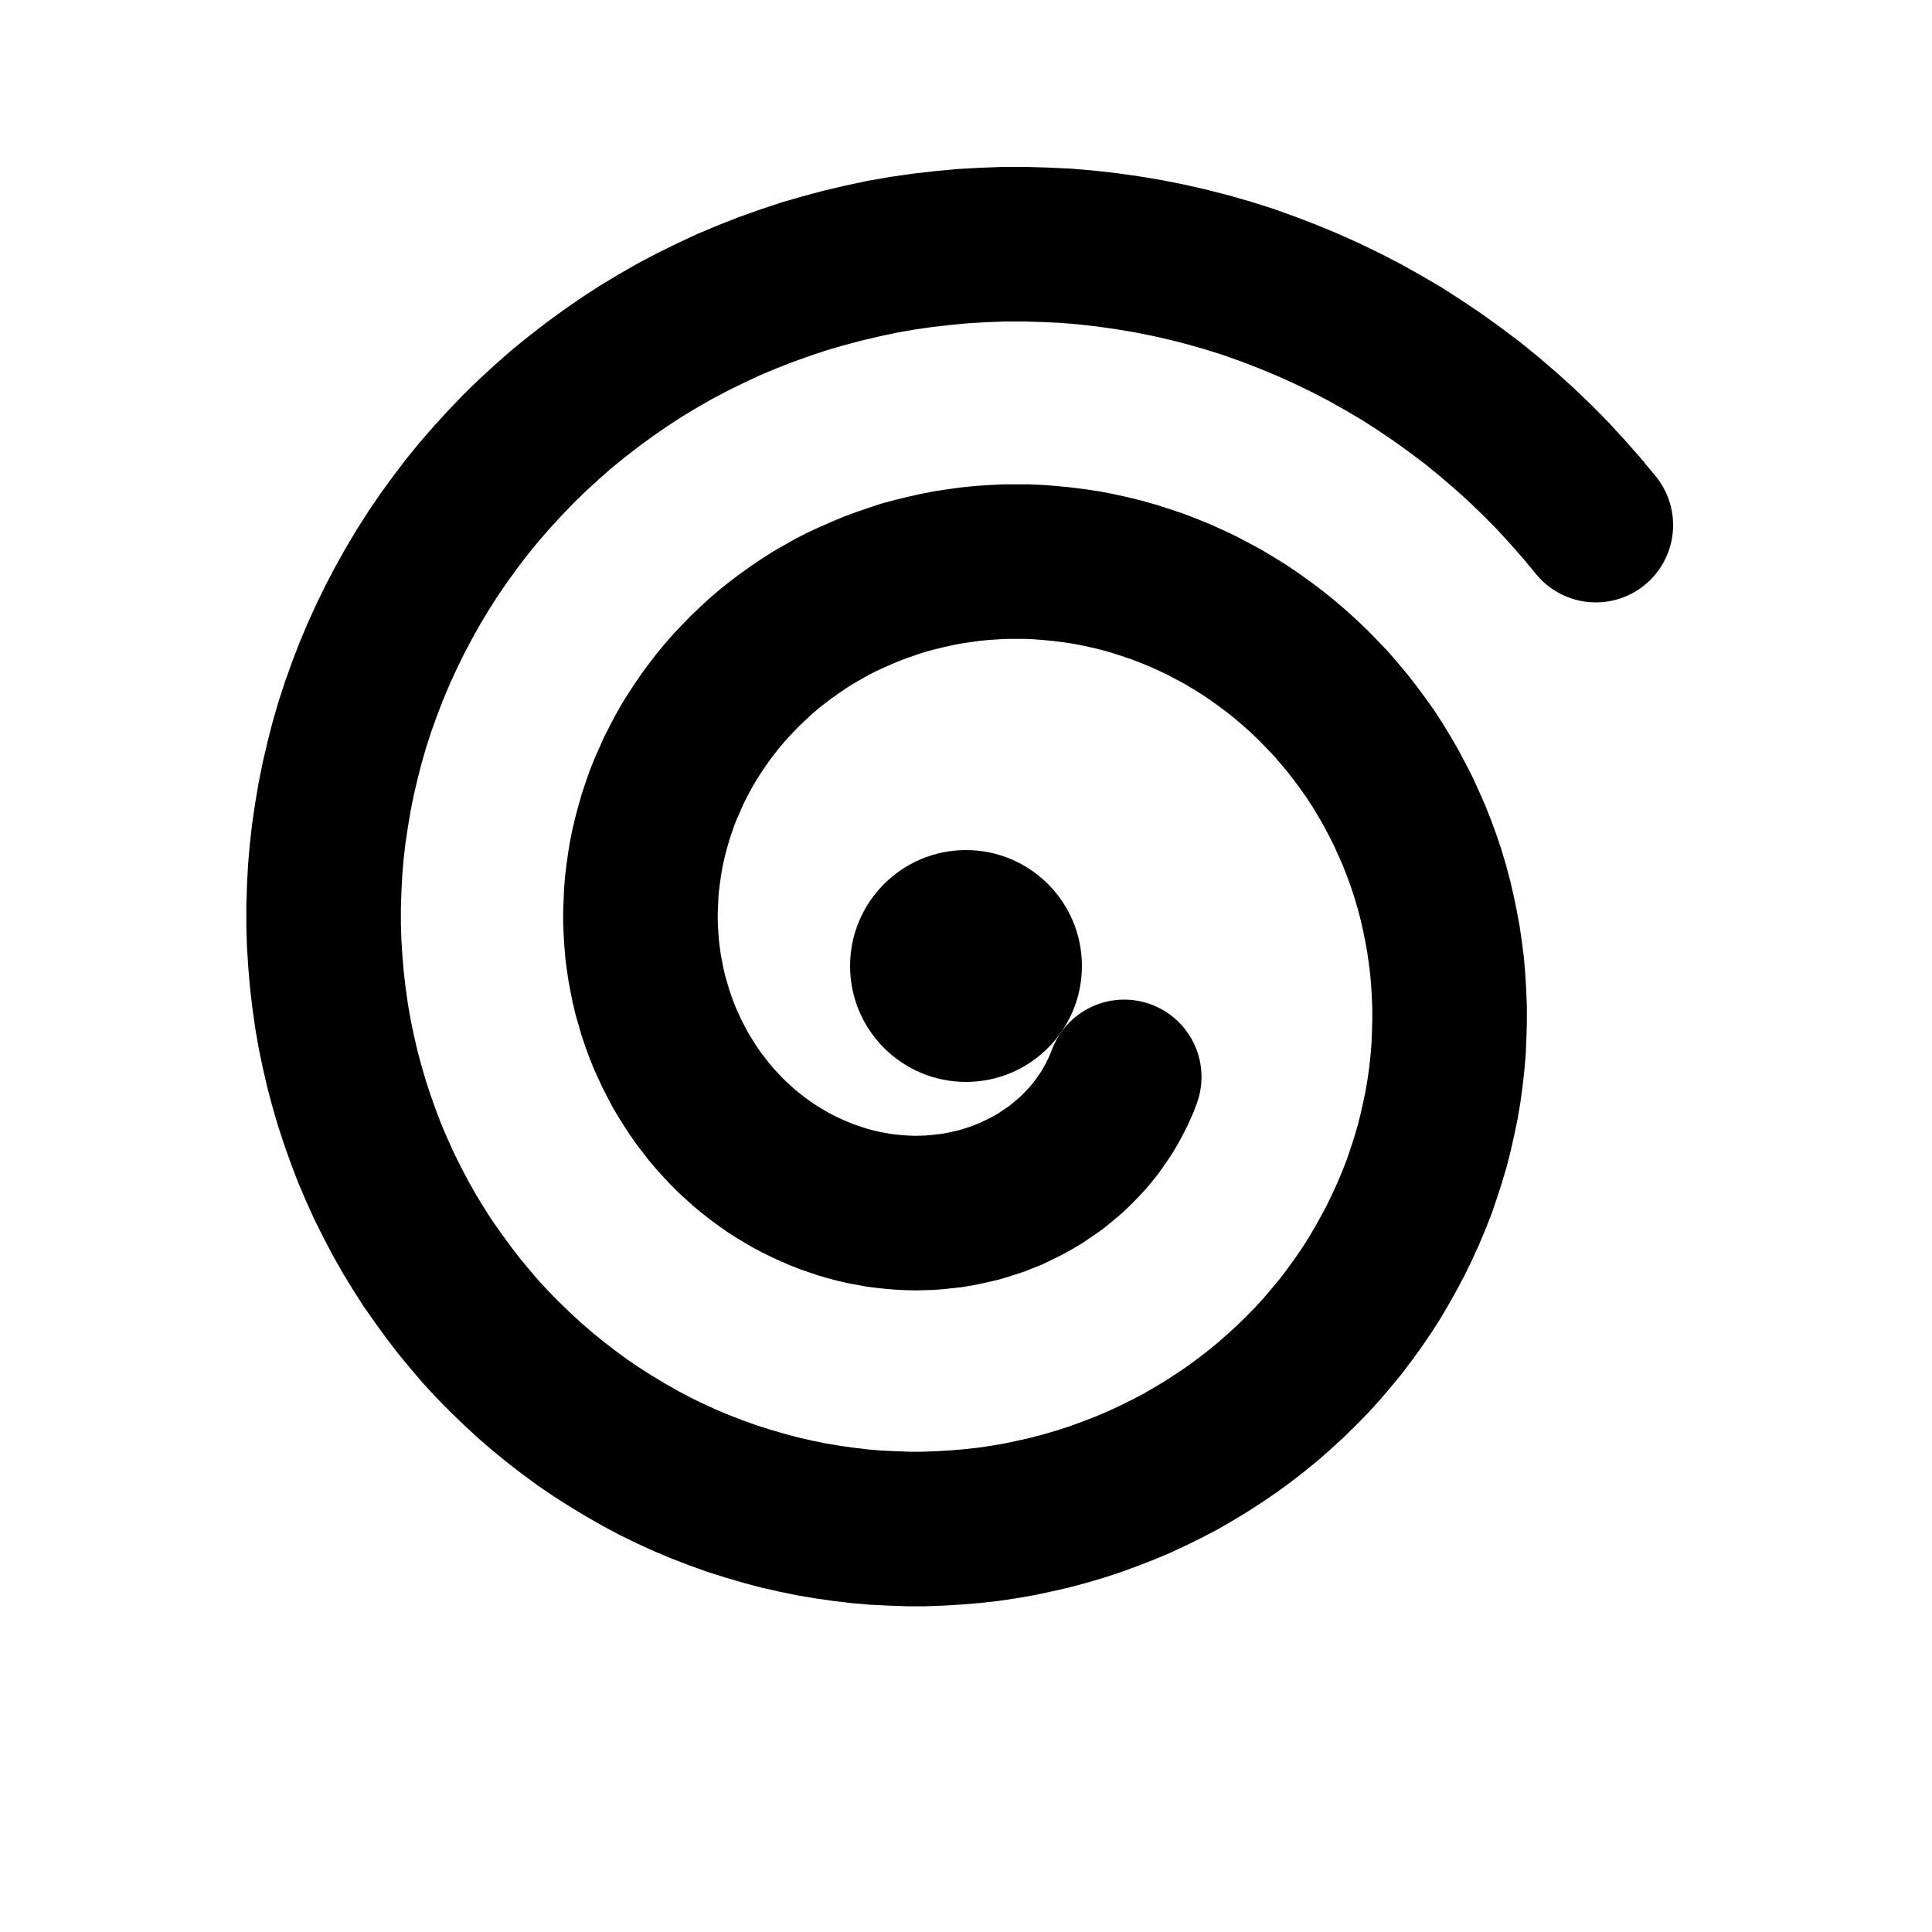
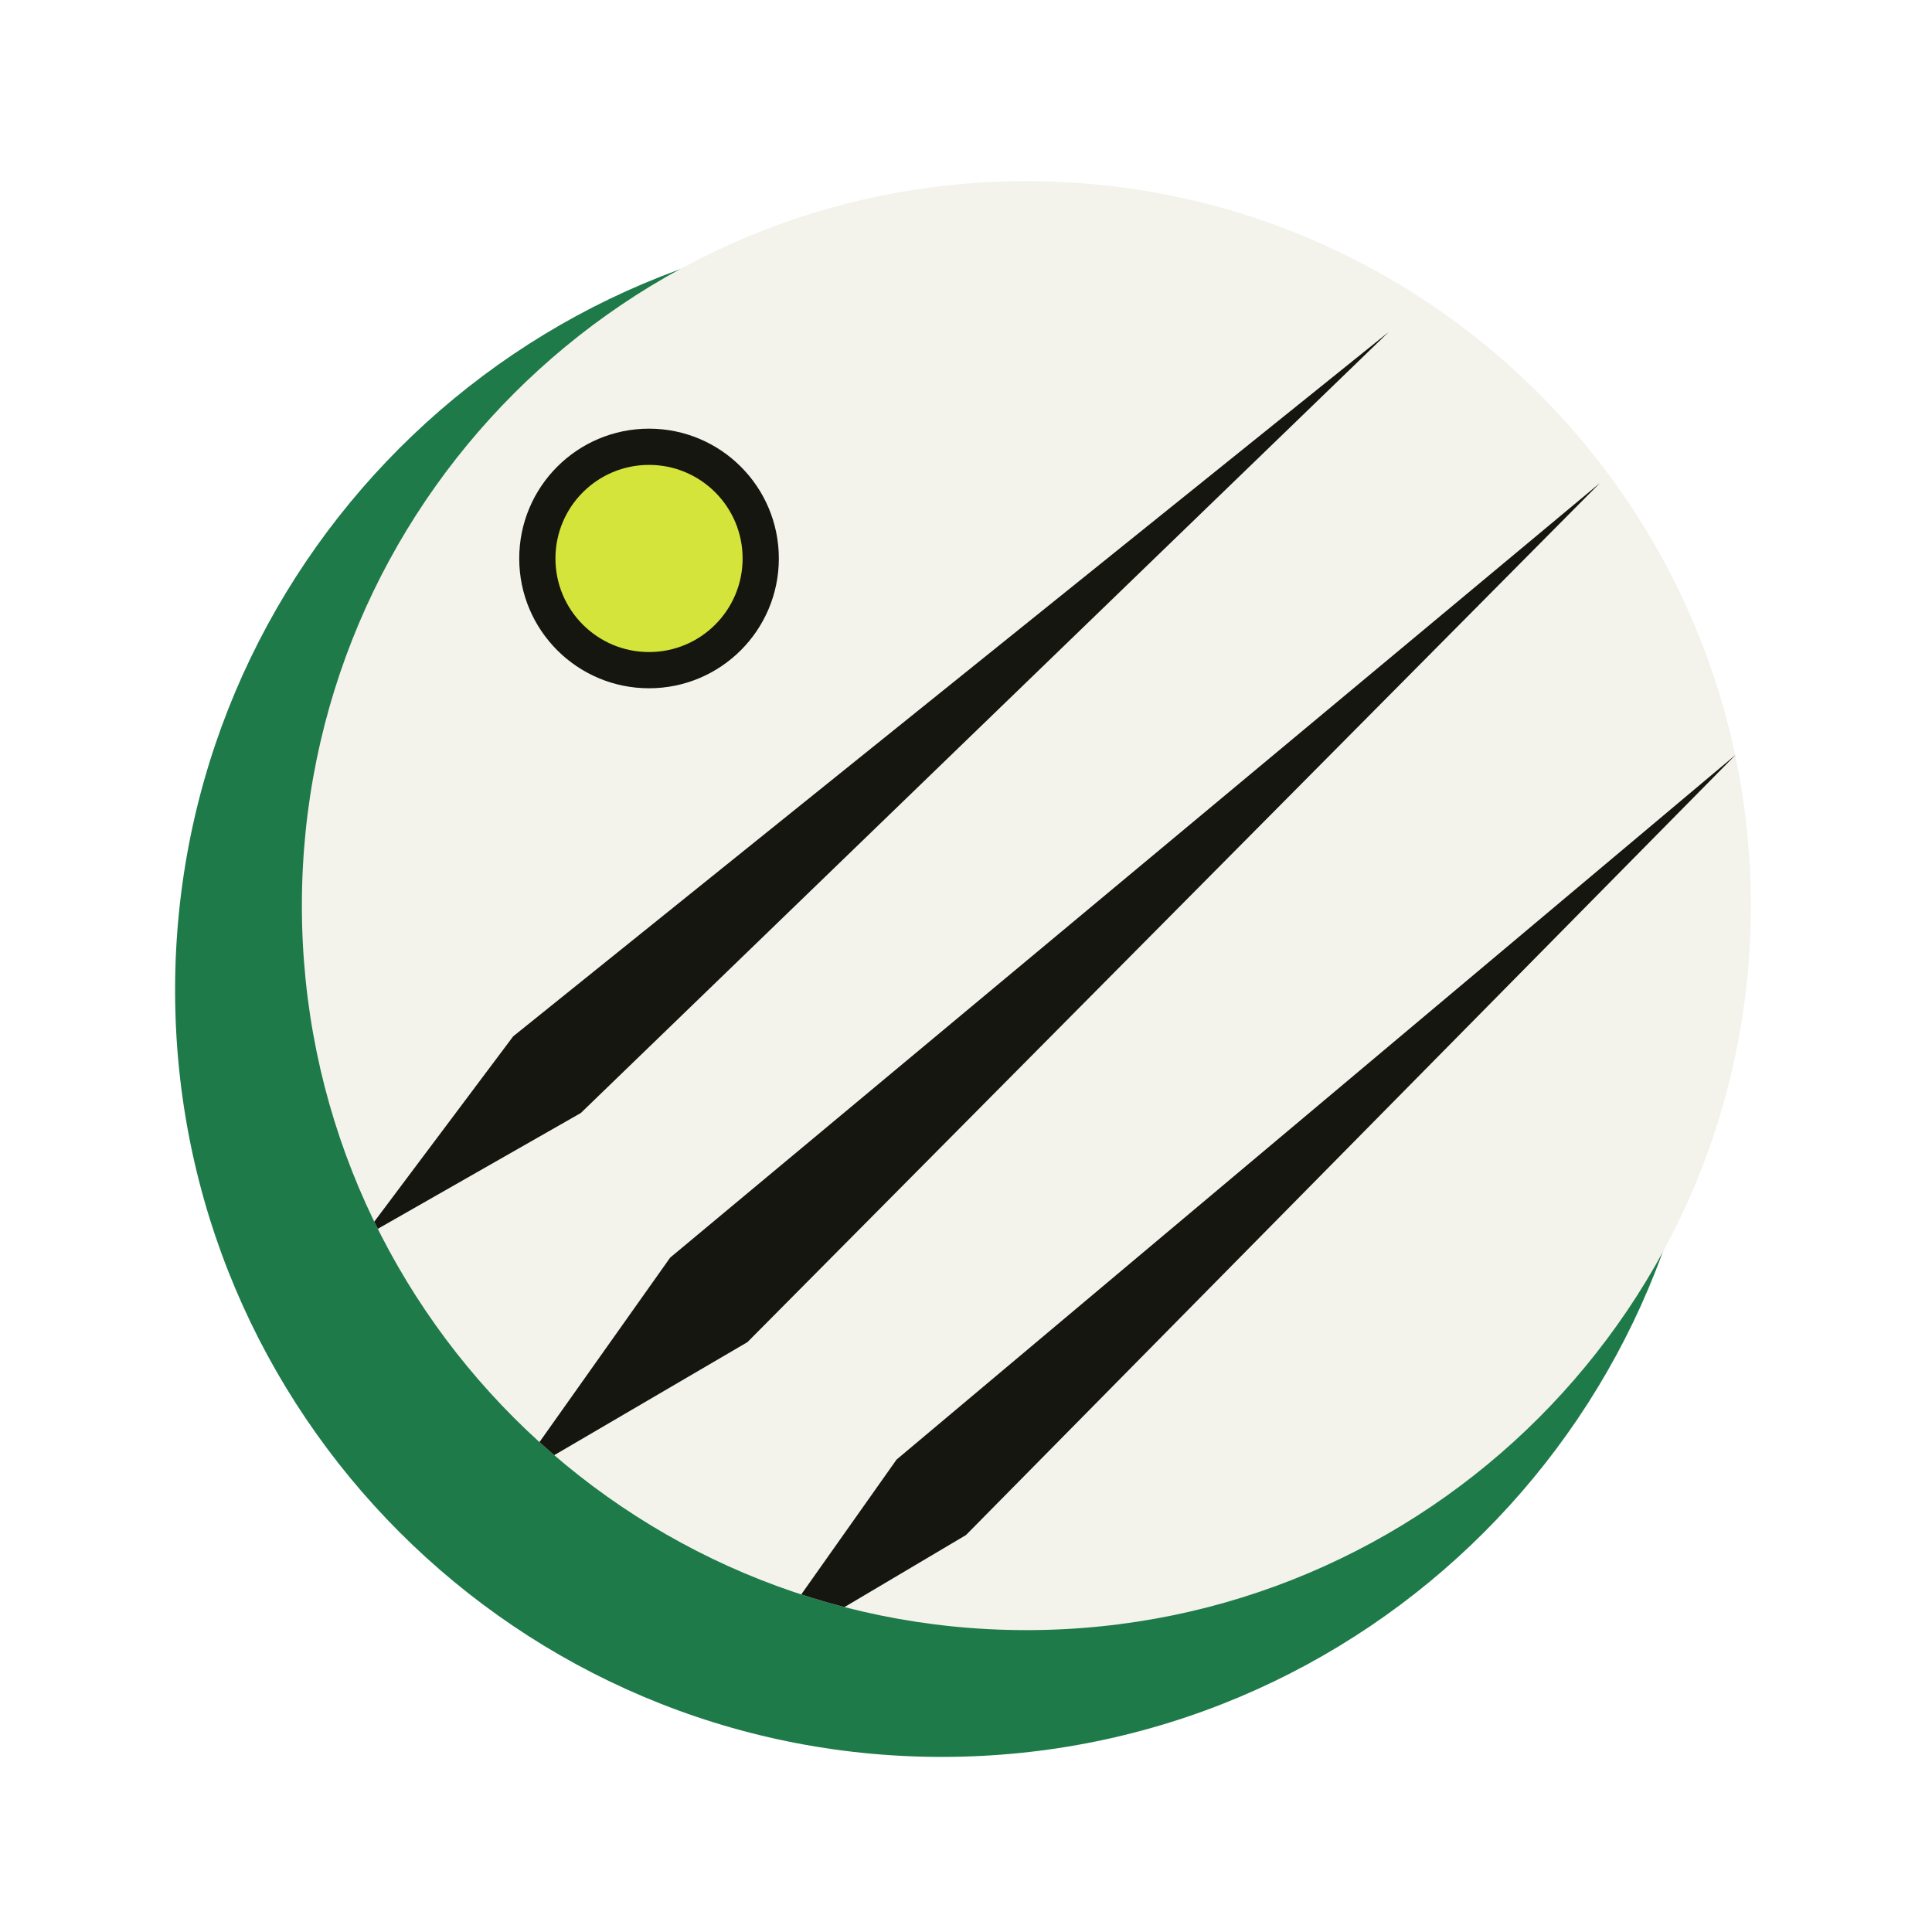
- <svg xmlns="http://www.w3.org/2000/svg" viewBox="0 0 100 100" role="img" aria-label="Cyrus">
-   <path d="M58.19 55.74 L58.09 56.01 L57.97 56.28 L57.85 56.55 L57.71 56.82 L57.57 57.09 L57.42 57.35 L57.26 57.62 L57.09 57.87 L56.91 58.13 L56.73 58.38 L56.53 58.63 L56.33 58.87 L56.11 59.11 L55.89 59.34 L55.66 59.57 L55.43 59.79 L55.18 60.00 L54.93 60.21 L54.67 60.42 L54.40 60.61 L54.12 60.80 L53.84 60.99 L53.55 61.16 L53.25 61.33 L52.94 61.49 L52.63 61.64 L52.32 61.79 L51.99 61.92 L51.67 62.05 L51.33 62.16 L50.99 62.27 L50.65 62.37 L50.30 62.45 L49.95 62.53 L49.59 62.60 L49.23 62.66 L48.86 62.70 L48.49 62.74 L48.12 62.77 L47.75 62.78 L47.37 62.79 L46.99 62.78 L46.61 62.76 L46.23 62.73 L45.85 62.69 L45.46 62.64 L45.08 62.57 L44.70 62.50 L44.31 62.41 L43.93 62.31 L43.55 62.20 L43.17 62.07 L42.79 61.94 L42.41 61.79 L42.04 61.63 L41.67 61.46 L41.30 61.28 L40.94 61.09 L40.58 60.88 L40.23 60.67 L39.87 60.44 L39.53 60.20 L39.19 59.95 L38.86 59.69 L38.53 59.42 L38.21 59.13 L37.89 58.84 L37.58 58.53 L37.29 58.22 L36.99 57.89 L36.71 57.56 L36.44 57.21 L36.17 56.86 L35.91 56.49 L35.67 56.12 L35.43 55.74 L35.20 55.35 L34.99 54.95 L34.78 54.54 L34.59 54.13 L34.40 53.71 L34.23 53.28 L34.07 52.84 L33.92 52.40 L33.79 51.95 L33.66 51.50 L33.55 51.04 L33.46 50.58 L33.37 50.11 L33.30 49.64 L33.24 49.16 L33.20 48.68 L33.17 48.19 L33.15 47.71 L33.15 47.22 L33.17 46.73 L33.19 46.24 L33.23 45.74 L33.29 45.25 L33.36 44.75 L33.44 44.26 L33.54 43.77 L33.66 43.27 L33.79 42.78 L33.93 42.29 L34.09 41.81 L34.26 41.32 L34.45 40.84 L34.66 40.37 L34.87 39.89 L35.11 39.42 L35.35 38.96 L35.61 38.50 L35.89 38.05 L36.18 37.61 L36.48 37.17 L36.80 36.74 L37.13 36.31 L37.47 35.90 L37.83 35.49 L38.20 35.10 L38.58 34.71 L38.98 34.33 L39.38 33.96 L39.80 33.60 L40.23 33.26 L40.68 32.92 L41.13 32.60 L41.60 32.28 L42.07 31.98 L42.56 31.70 L43.05 31.42 L43.56 31.16 L44.08 30.92 L44.60 30.69 L45.13 30.47 L45.67 30.27 L46.22 30.08 L46.77 29.90 L47.33 29.75 L47.90 29.61 L48.48 29.48 L49.05 29.37 L49.64 29.28 L50.23 29.20 L50.82 29.14 L51.42 29.10 L52.01 29.07 L52.62 29.07 L53.22 29.07 L53.83 29.10 L54.43 29.15 L55.04 29.21 L55.65 29.29 L56.25 29.38 L56.86 29.50 L57.46 29.63 L58.07 29.78 L58.67 29.95 L59.26 30.14 L59.86 30.34 L60.44 30.56 L61.03 30.80 L61.61 31.06 L62.18 31.33 L62.75 31.63 L63.31 31.93 L63.86 32.26 L64.41 32.60 L64.94 32.96 L65.47 33.34 L65.99 33.73 L66.50 34.14 L66.99 34.56 L67.48 35.00 L67.96 35.46 L68.42 35.93 L68.88 36.41 L69.31 36.91 L69.74 37.42 L70.15 37.95 L70.55 38.49 L70.94 39.04 L71.31 39.61 L71.66 40.19 L72.00 40.78 L72.32 41.38 L72.63 41.99 L72.91 42.61 L73.19 43.24 L73.44 43.88 L73.68 44.53 L73.90 45.19 L74.10 45.86 L74.28 46.53 L74.44 47.22 L74.58 47.90 L74.71 48.60 L74.81 49.30 L74.90 50.00 L74.96 50.71 L75.00 51.42 L75.03 52.13 L75.03 52.85 L75.01 53.57 L74.98 54.29 L74.92 55.01 L74.84 55.73 L74.74 56.46 L74.62 57.17 L74.47 57.89 L74.31 58.61 L74.13 59.32 L73.92 60.03 L73.69 60.74 L73.45 61.44 L73.18 62.13 L72.89 62.82 L72.58 63.50 L72.25 64.18 L71.90 64.84 L71.53 65.50 L71.15 66.15 L70.74 66.79 L70.31 67.42 L69.86 68.04 L69.40 68.65 L68.91 69.24 L68.41 69.83 L67.89 70.40 L67.35 70.95 L66.79 71.50 L66.22 72.02 L65.63 72.54 L65.03 73.03 L64.41 73.51 L63.77 73.98 L63.12 74.42 L62.46 74.85 L61.78 75.26 L61.09 75.66 L60.38 76.03 L59.67 76.38 L58.94 76.72 L58.20 77.03 L57.45 77.32 L56.69 77.60 L55.92 77.85 L55.14 78.08 L54.35 78.29 L53.56 78.47 L52.76 78.64 L51.95 78.78 L51.14 78.90 L50.32 78.99 L49.49 79.06 L48.67 79.11 L47.83 79.14 L47.00 79.14 L46.17 79.11 L45.33 79.07 L44.50 79.00 L43.66 78.90 L42.82 78.78 L41.99 78.64 L41.16 78.47 L40.33 78.28 L39.51 78.06 L38.69 77.82 L37.87 77.56 L37.06 77.27 L36.26 76.96 L35.47 76.63 L34.68 76.27 L33.90 75.89 L33.13 75.48 L32.38 75.05 L31.63 74.60 L30.89 74.13 L30.17 73.64 L29.46 73.12 L28.76 72.58 L28.07 72.02 L27.40 71.44 L26.75 70.84 L26.11 70.22 L25.49 69.59 L24.88 68.93 L24.30 68.25 L23.73 67.56 L23.18 66.84 L22.65 66.11 L22.13 65.37 L21.64 64.60 L21.17 63.83 L20.72 63.03 L20.30 62.23 L19.89 61.41 L19.51 60.57 L19.15 59.73 L18.82 58.87 L18.51 58.00 L18.22 57.12 L17.96 56.23 L17.72 55.33 L17.51 54.42 L17.32 53.51 L17.16 52.58 L17.03 51.66 L16.92 50.72 L16.84 49.78 L16.78 48.84 L16.75 47.89 L16.75 46.95 L16.78 45.99 L16.83 45.04 L16.91 44.09 L17.02 43.14 L17.16 42.19 L17.32 41.24 L17.51 40.30 L17.73 39.36 L17.97 38.42 L18.24 37.49 L18.54 36.57 L18.87 35.65 L19.22 34.74 L19.60 33.84 L20.01 32.94 L20.44 32.06 L20.90 31.19 L21.38 30.33 L21.89 29.48 L22.42 28.65 L22.98 27.83 L23.57 27.02 L24.17 26.23 L24.80 25.46 L25.46 24.70 L26.14 23.96 L26.84 23.23 L27.56 22.53 L28.30 21.85 L29.06 21.18 L29.85 20.54 L30.65 19.92 L31.47 19.32 L32.31 18.74 L33.17 18.18 L34.05 17.65 L34.94 17.14 L35.85 16.66 L36.77 16.21 L37.71 15.77 L38.66 15.37 L39.63 14.99 L40.61 14.64 L41.60 14.31 L42.60 14.02 L43.61 13.75 L44.63 13.51 L45.66 13.29 L46.69 13.11 L47.73 12.96 L48.78 12.84 L49.84 12.74 L50.90 12.68 L51.96 12.64 L53.02 12.64 L54.09 12.67 L55.16 12.72 L56.22 12.81 L57.29 12.93 L58.35 13.08 L59.42 13.26 L60.48 13.47 L61.53 13.71 L62.58 13.98 L63.62 14.28 L64.66 14.61 L65.69 14.98 L66.70 15.37 L67.71 15.79 L68.71 16.24 L69.70 16.72 L70.68 17.23 L71.64 17.77 L72.59 18.33 L73.52 18.93 L74.44 19.55 L75.34 20.20 L76.23 20.87 L77.09 21.57 L77.94 22.30 L78.77 23.05 L79.58 23.83 L80.37 24.63 L81.13 25.46 L81.88 26.31 L82.60 27.18" fill="none" stroke="currentColor" stroke-width="8" stroke-linecap="round" />
-   <circle cx="50" cy="50" r="6" fill="currentColor" />
+ <svg xmlns="http://www.w3.org/2000/svg" viewBox="0 0 64 64" role="img" aria-label="Cyrus">
+   <defs>
+     <clipPath id="cyrus-face">
+       <circle cx="34" cy="30" r="24" />
+     </clipPath>
+   </defs>
+   <circle cx="31.2" cy="32.8" r="25.4" fill="#1f7a4a" />
+   <circle cx="34" cy="30" r="24" fill="#f3f3ec" />
+   <g clip-path="url(#cyrus-face)" fill="#14160f">
+     <path d="M46 11 L17.0 34.33 L12 41 L19.24 36.87 Z" />
+     <path d="M53 16 L22.2 41.66 L17 49 L24.76 44.46 Z" />
+     <path d="M57.5 25 L29.7 48.35 L25 55 L32.0 50.85 Z" />
+   </g>
+   <circle cx="21.5" cy="18.5" r="3.7" fill="#d4e43b" stroke="#14160f" stroke-width="1.2" />
</svg>
